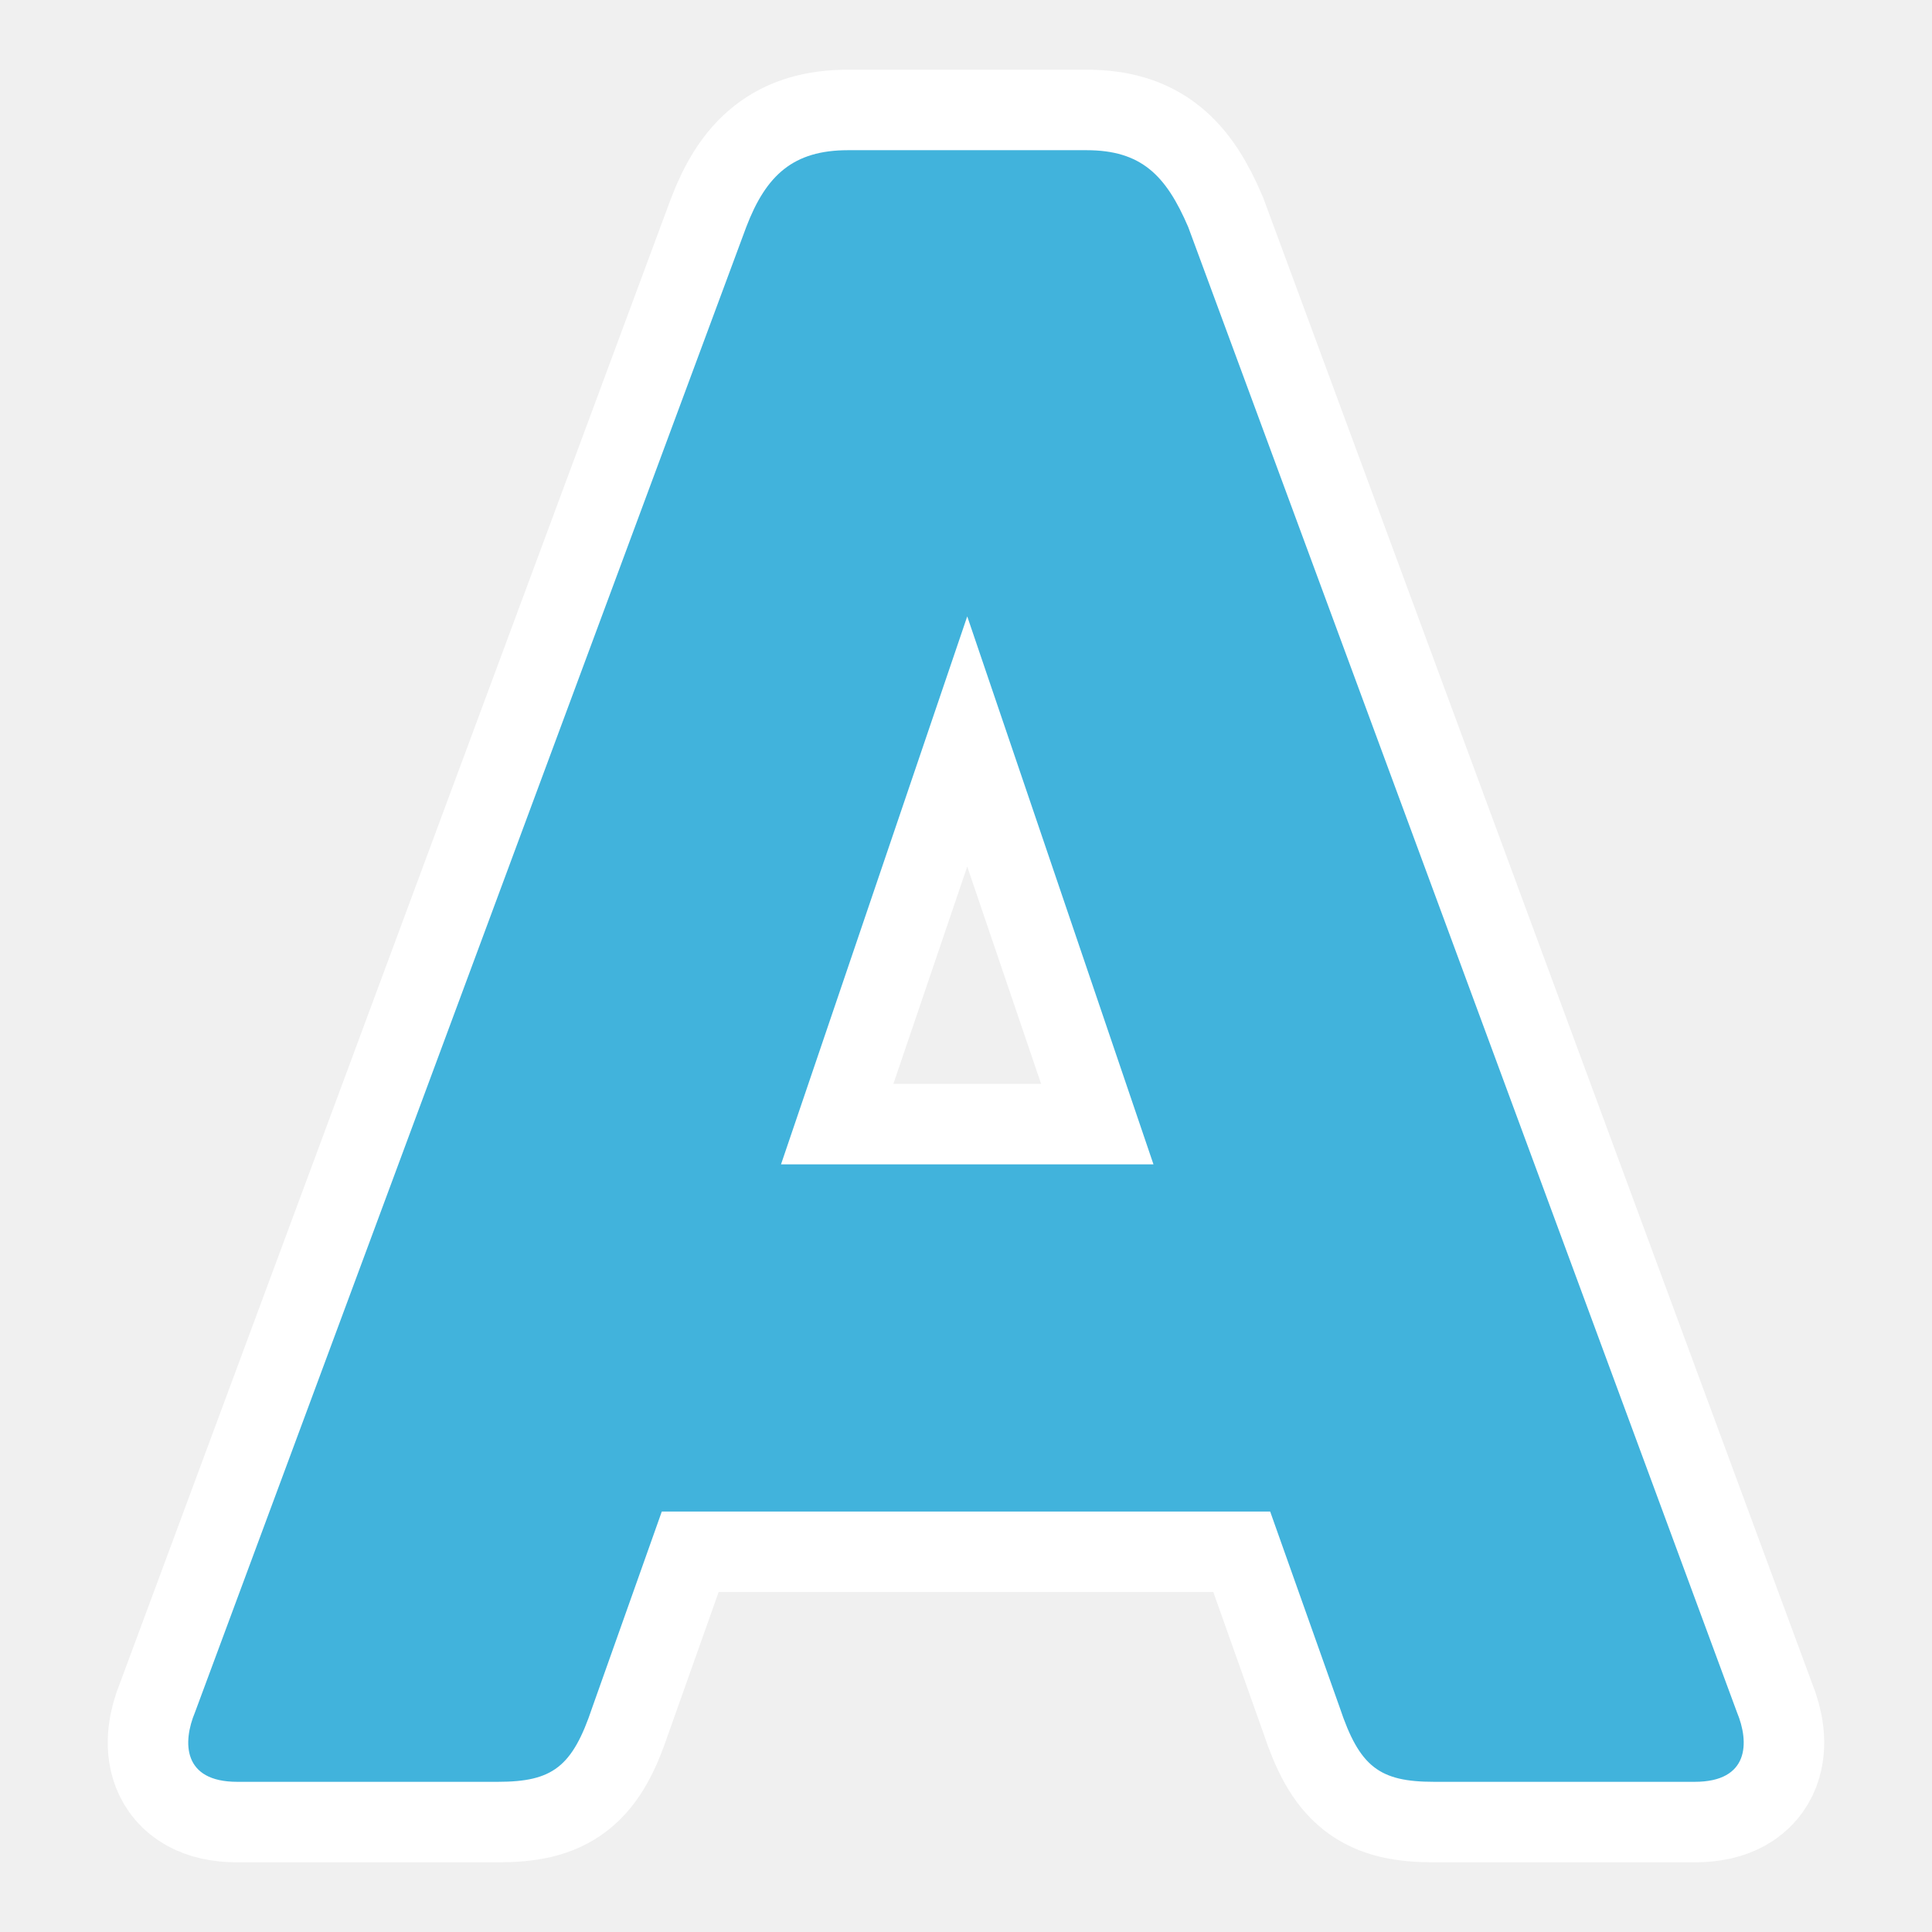
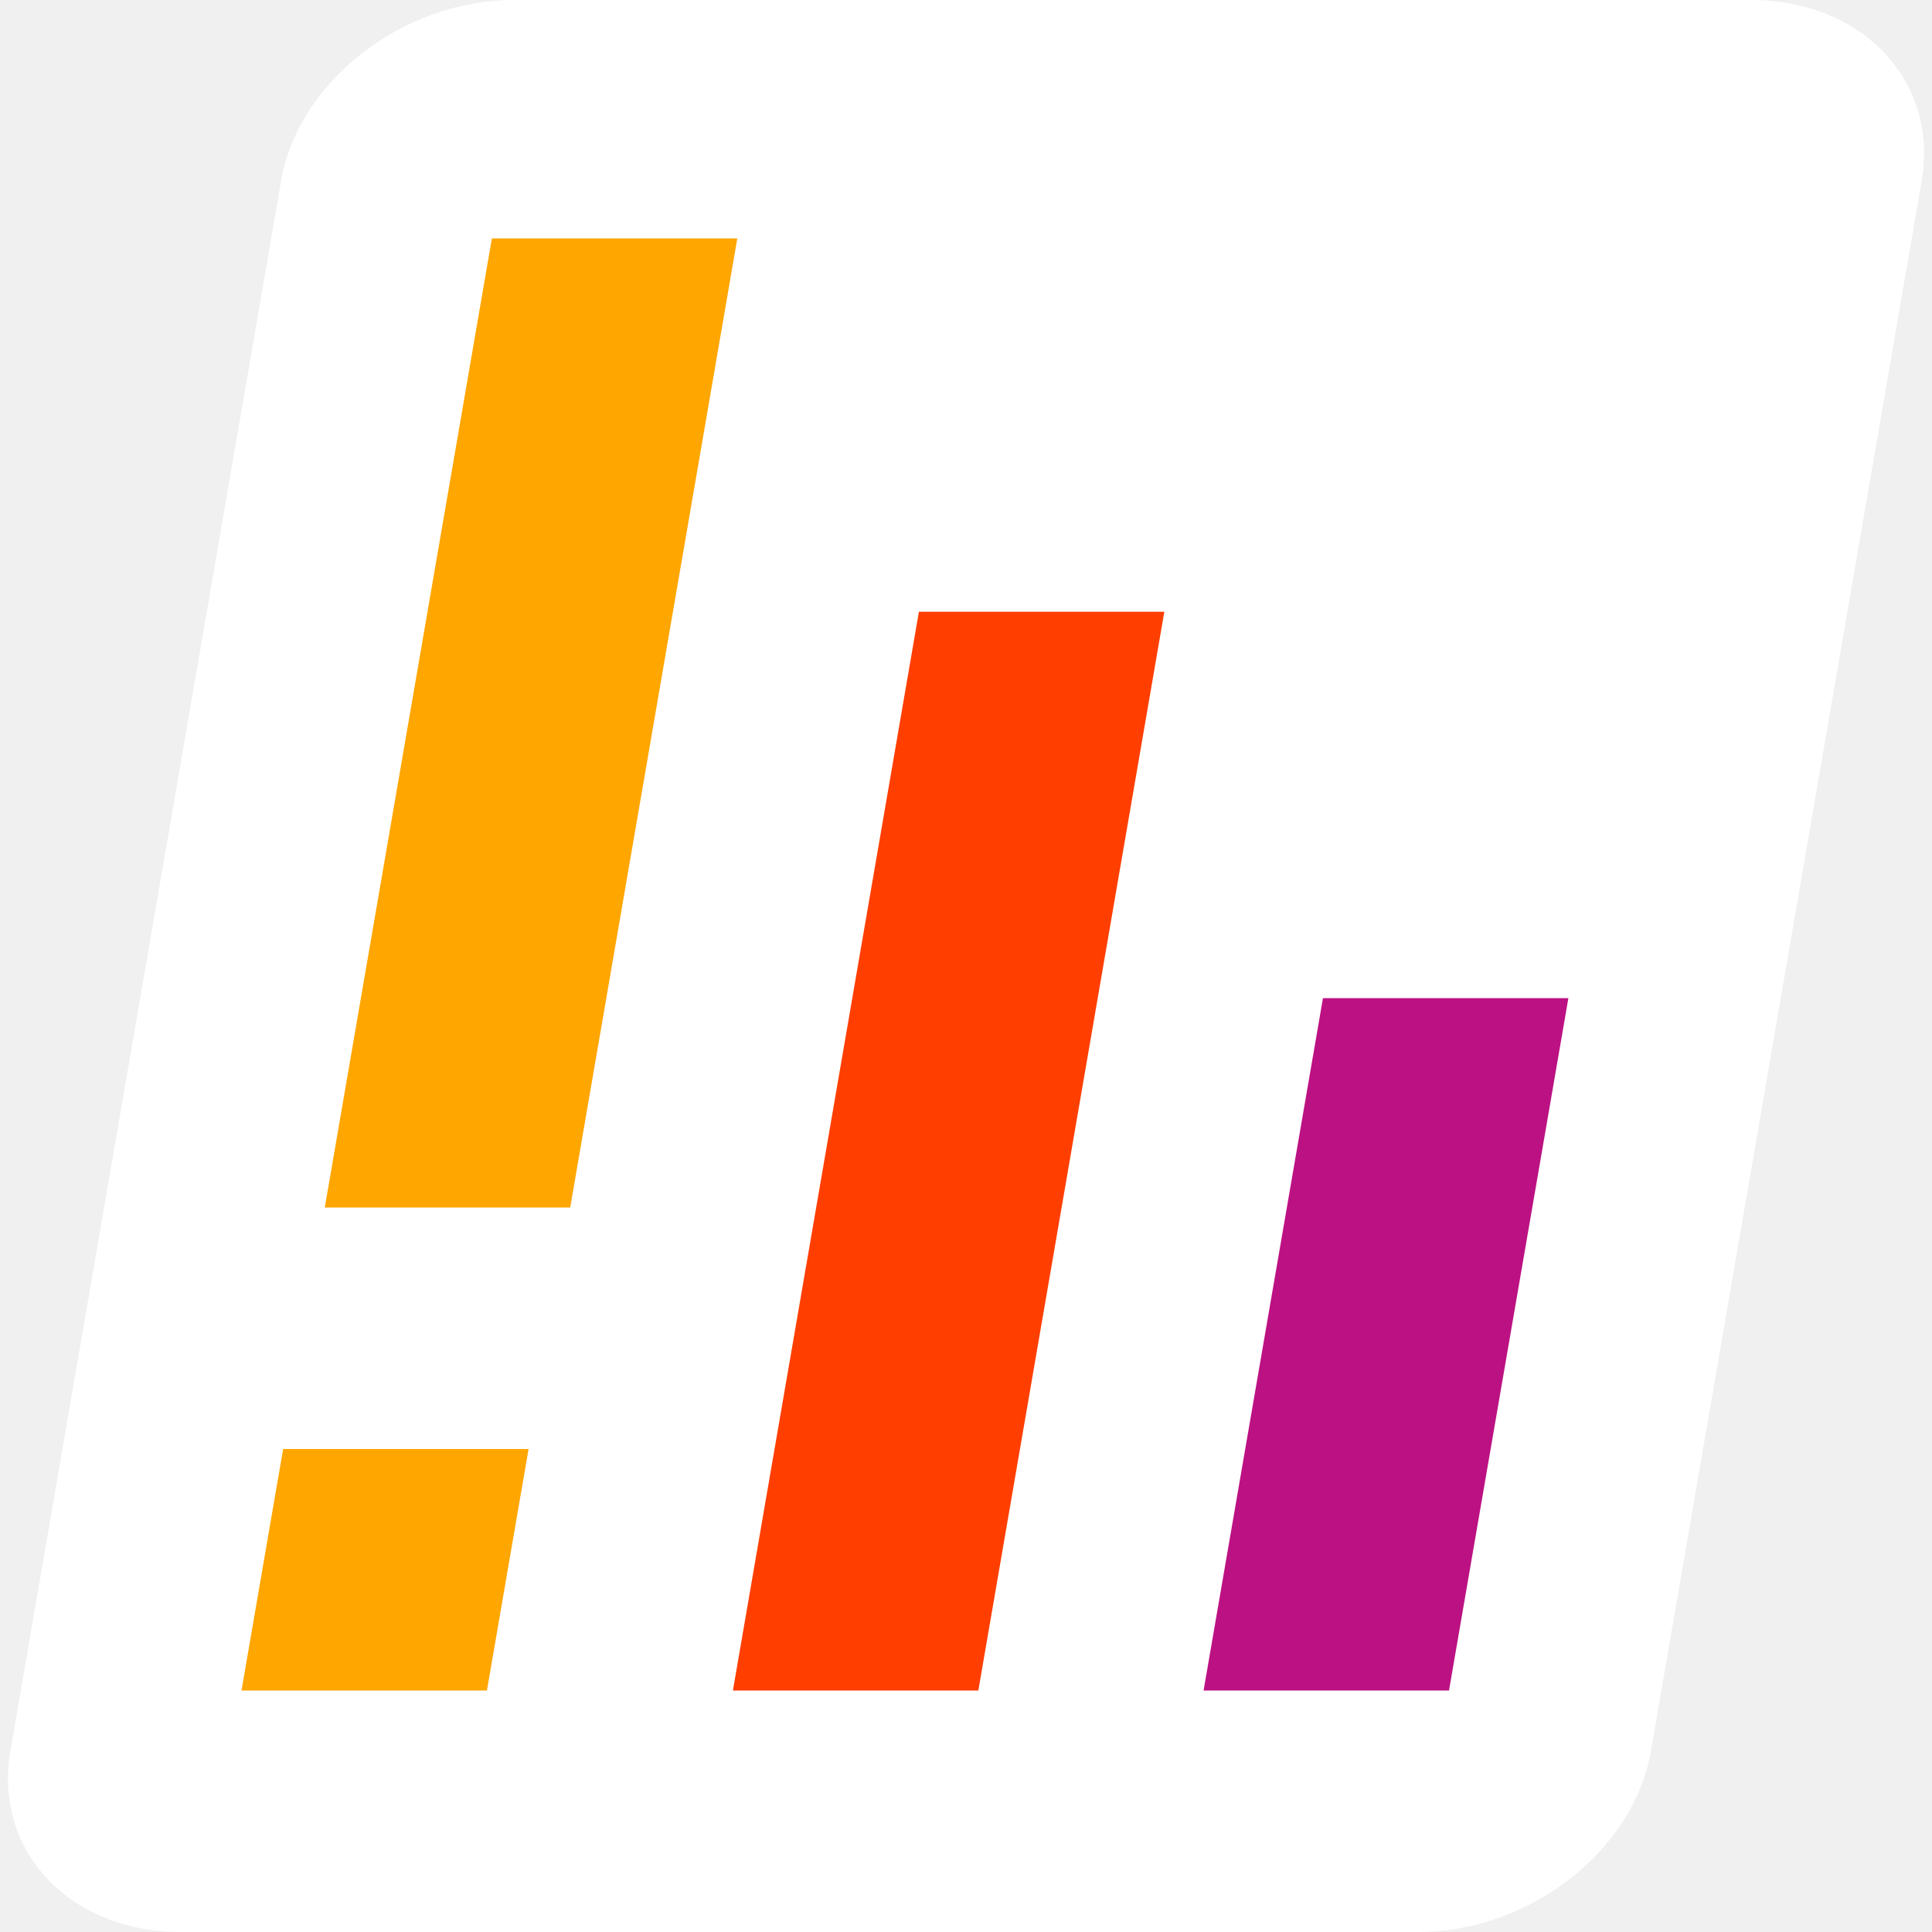
- <svg xmlns="http://www.w3.org/2000/svg" viewBox="0 0 96 96" preserveAspectRatio="xMinYMin meet" width="96" height="96" id="svg2" version="1.1">
-   <defs id="defs4" />
-   <g transform="translate(-33.5,-303.875)" id="g5245" style="display:inline">
-     <g id="g3239" transform="translate(-9.11038,93.42116)">
-       <path id="path5273" style="fill:#41b3dc;fill-opacity:1;fill-rule:nonzero;stroke:#ffffff;stroke-width:8;stroke-miterlimit:4;stroke-opacity:1;stroke-dasharray:none" d="m 81.418,268.311 9.254,-27.23 9.254,27.23 z m 20.235,-46.574 c -1.11,-2.587 -2.344,-3.82 -5.059,-3.82 l -11.845,0 c -2.714,0 -4.072,1.232 -5.059,3.82 l -27.392,73.804 c -0.617,1.479 -0.617,3.45 2.098,3.45 l 12.955,0 c 2.714,0 3.702,-0.739 4.689,-3.696 l 3.455,-9.734 30.229,0 3.455,9.734 c 0.987,2.957 1.974,3.696 4.689,3.696 l 12.955,0 c 2.714,0 2.714,-1.971 2.098,-3.45 z" />
-       <path d="m 81.418,268.311 9.254,-27.23 9.254,27.23 z m 20.235,-46.574 c -1.11,-2.587 -2.344,-3.82 -5.059,-3.82 l -11.845,0 c -2.714,0 -4.072,1.232 -5.059,3.82 l -27.392,73.804 c -0.617,1.479 -0.617,3.45 2.098,3.45 l 12.955,0 c 2.714,0 3.702,-0.739 4.689,-3.696 l 3.455,-9.734 30.229,0 3.455,9.734 c 0.987,2.957 1.974,3.696 4.689,3.696 l 12.955,0 c 2.714,0 2.714,-1.971 2.098,-3.45 z" style="fill:#41b3dc;fill-opacity:1;fill-rule:nonzero;stroke:none" id="path5255" />
+ <svg xmlns="http://www.w3.org/2000/svg" width="32" height="32" id="svg3085" version="1.1">
+   <defs id="defs3087" />
+   <g id="layer1" transform="translate(0,-1020.362)">
+     <g transform="matrix(0.6504065,0,0,0.6504065,-104.2135,689.9071)" id="g7320">
+       <rect rx="5.143" style="fill:#ffffff;fill-opacity:1;stroke:none" id="rect6751" width="41.778" height="49.926" x="255.78" y="515.571" ry="4.681" transform="matrix(1,0,-0.1699069,0.9854601,0,0)" />
+       <rect style="fill:#ffa600;fill-opacity:1;fill-rule:evenodd;stroke:none" id="rect7261" width="6.25" height="37.524" x="261.4" y="521.732" transform="matrix(1,0,-0.1699069,0.9854601,0,0)" />
+       <rect y="531.379" x="273.914" height="27.877" width="6.25" id="rect7263" style="fill:#ff3e00;fill-opacity:1;fill-rule:evenodd;stroke:none" transform="matrix(1,0,-0.1699069,0.9854601,0,0)" />
+       <rect style="fill:#bc1183;fill-opacity:1;fill-rule:evenodd;stroke:none" id="rect7265" width="6.25" height="17.891" x="285.9" y="541.365" transform="matrix(1,0,-0.1699069,0.9854601,0,0)" />
+       <rect style="fill:#ffffff;fill-opacity:1;fill-rule:evenodd;stroke:none" id="rect3112" width="10.763" height="6.15" x="166.378" y="538.825" />
    </g>
  </g>
-   <g id="layer2" style="opacity:0.5;display:none" transform="translate(0,-96)">
-     <rect style="fill:none;stroke:#000000;stroke-width:1px;stroke-linecap:butt;stroke-linejoin:miter;stroke-opacity:1" id="rect5241" width="95" height="95" x="4.086" y="2.5" />
-   </g>
</svg>
